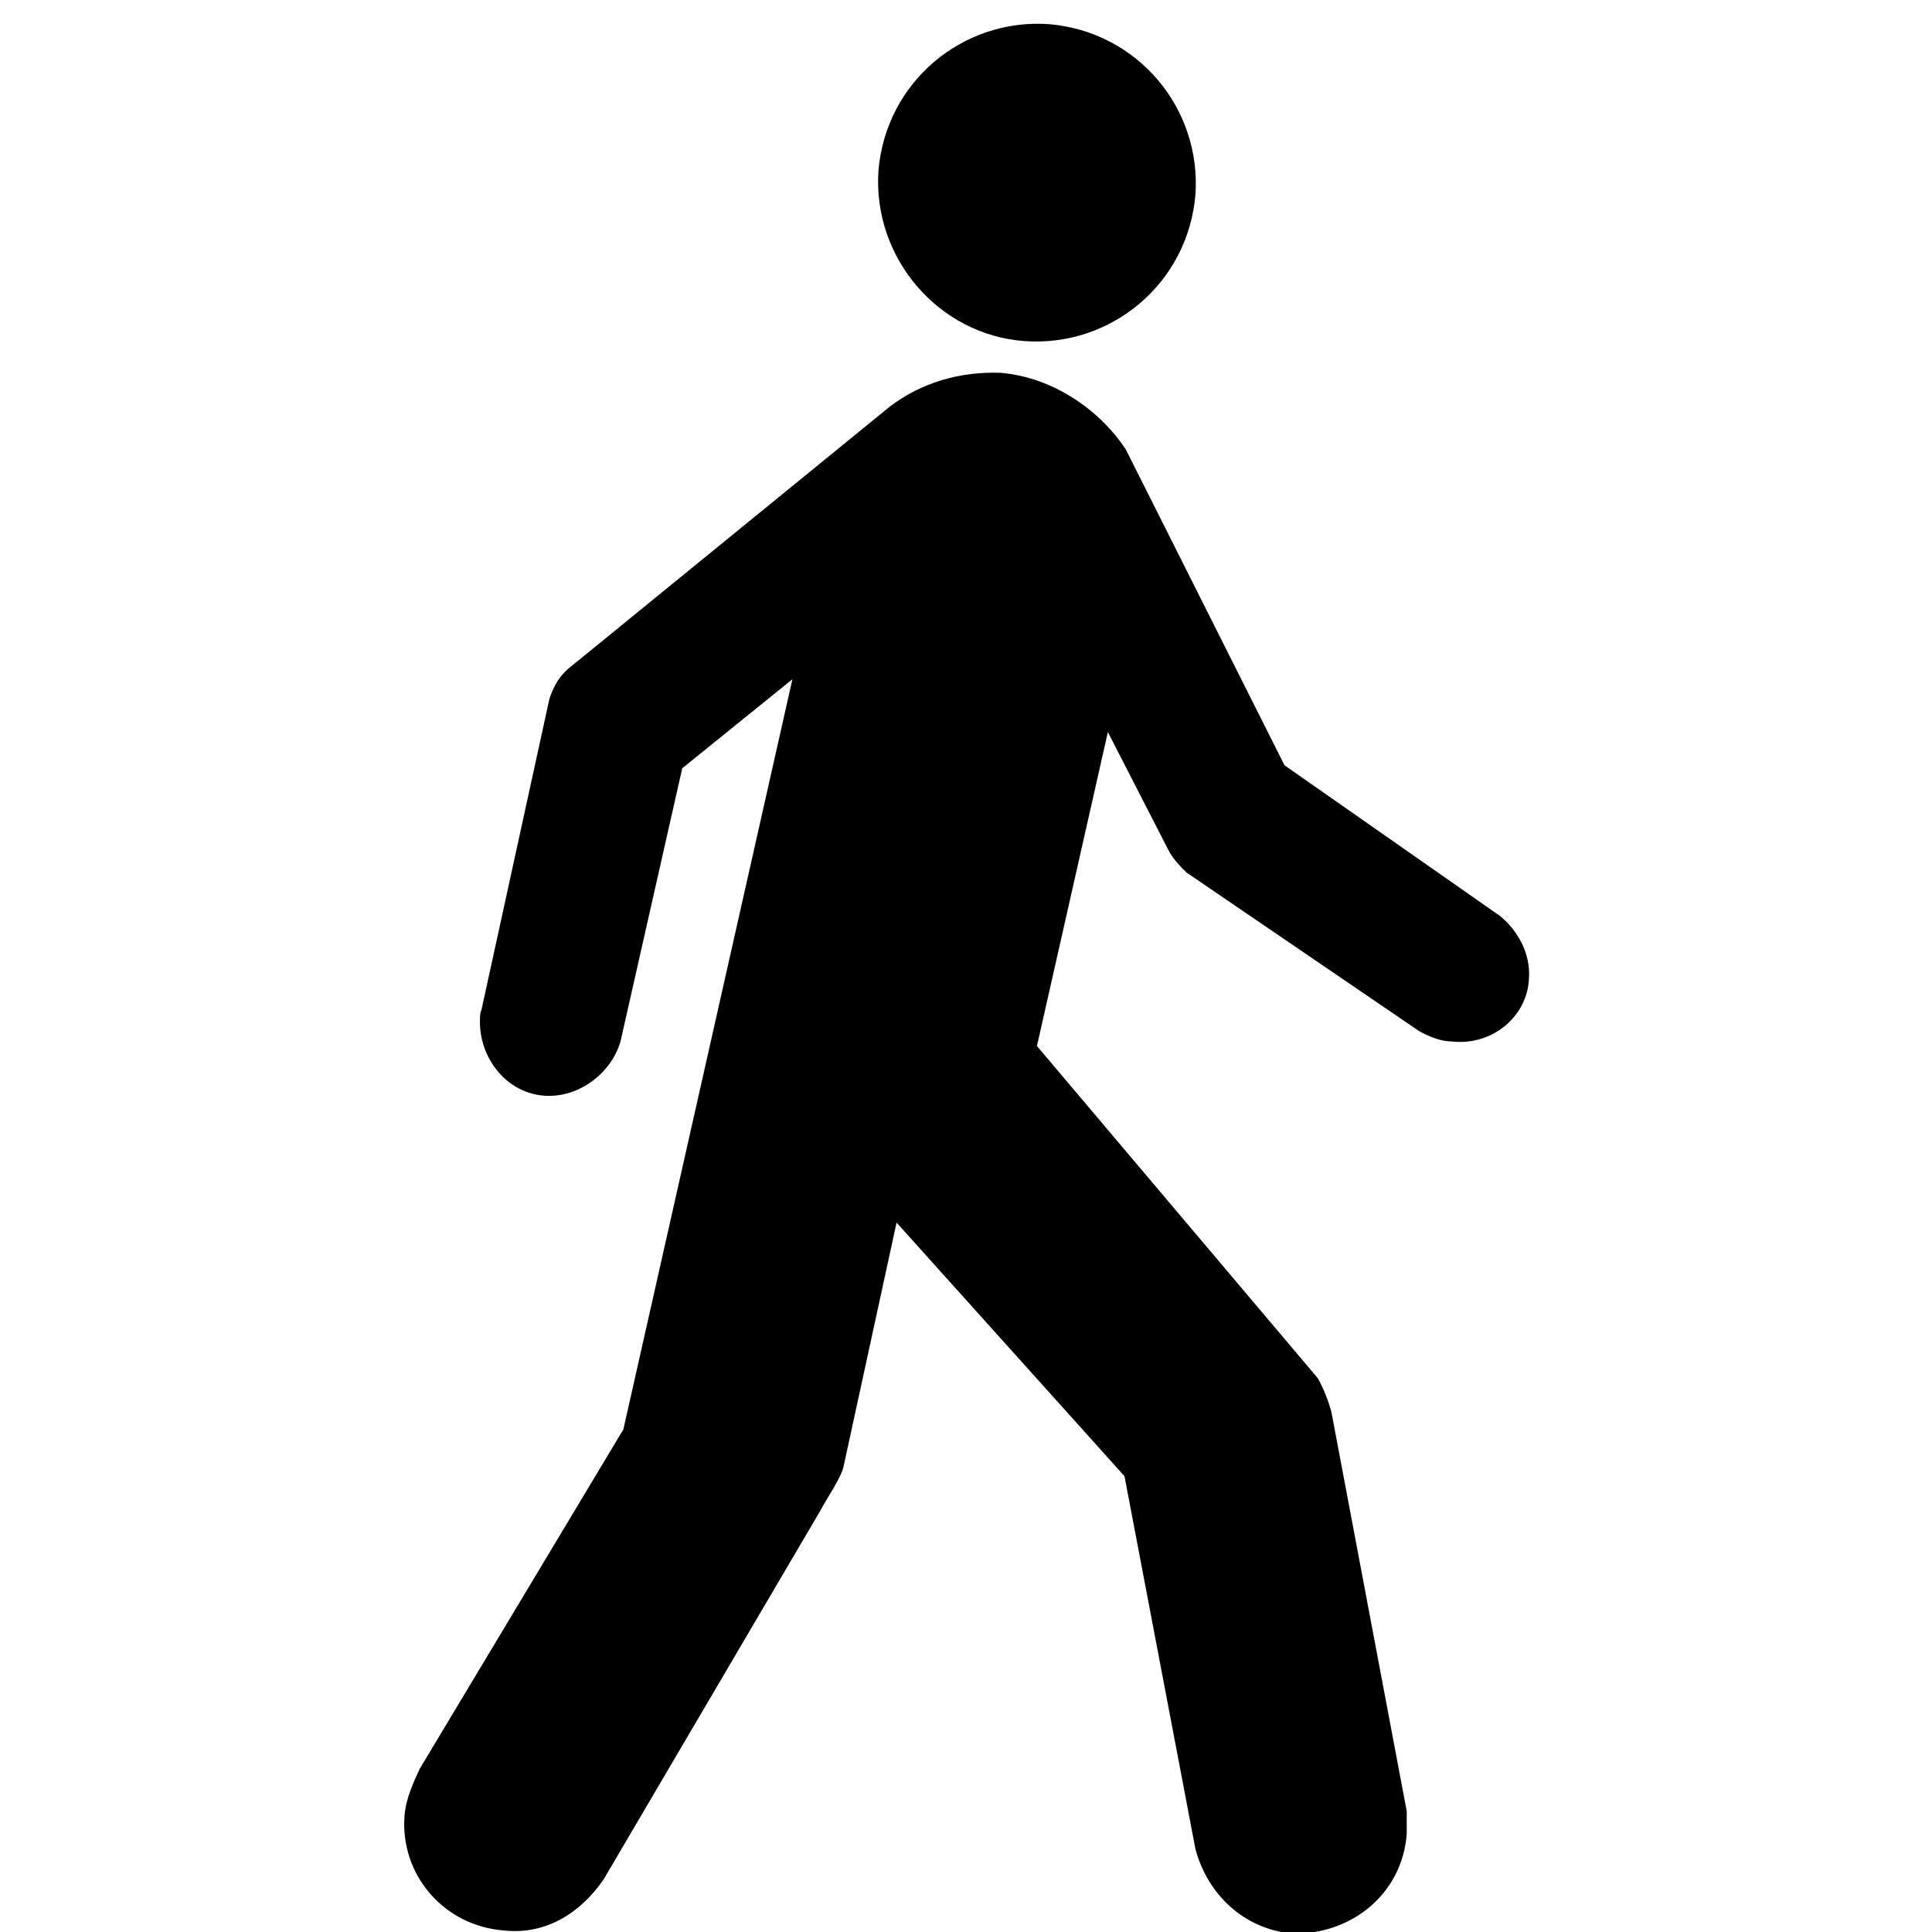
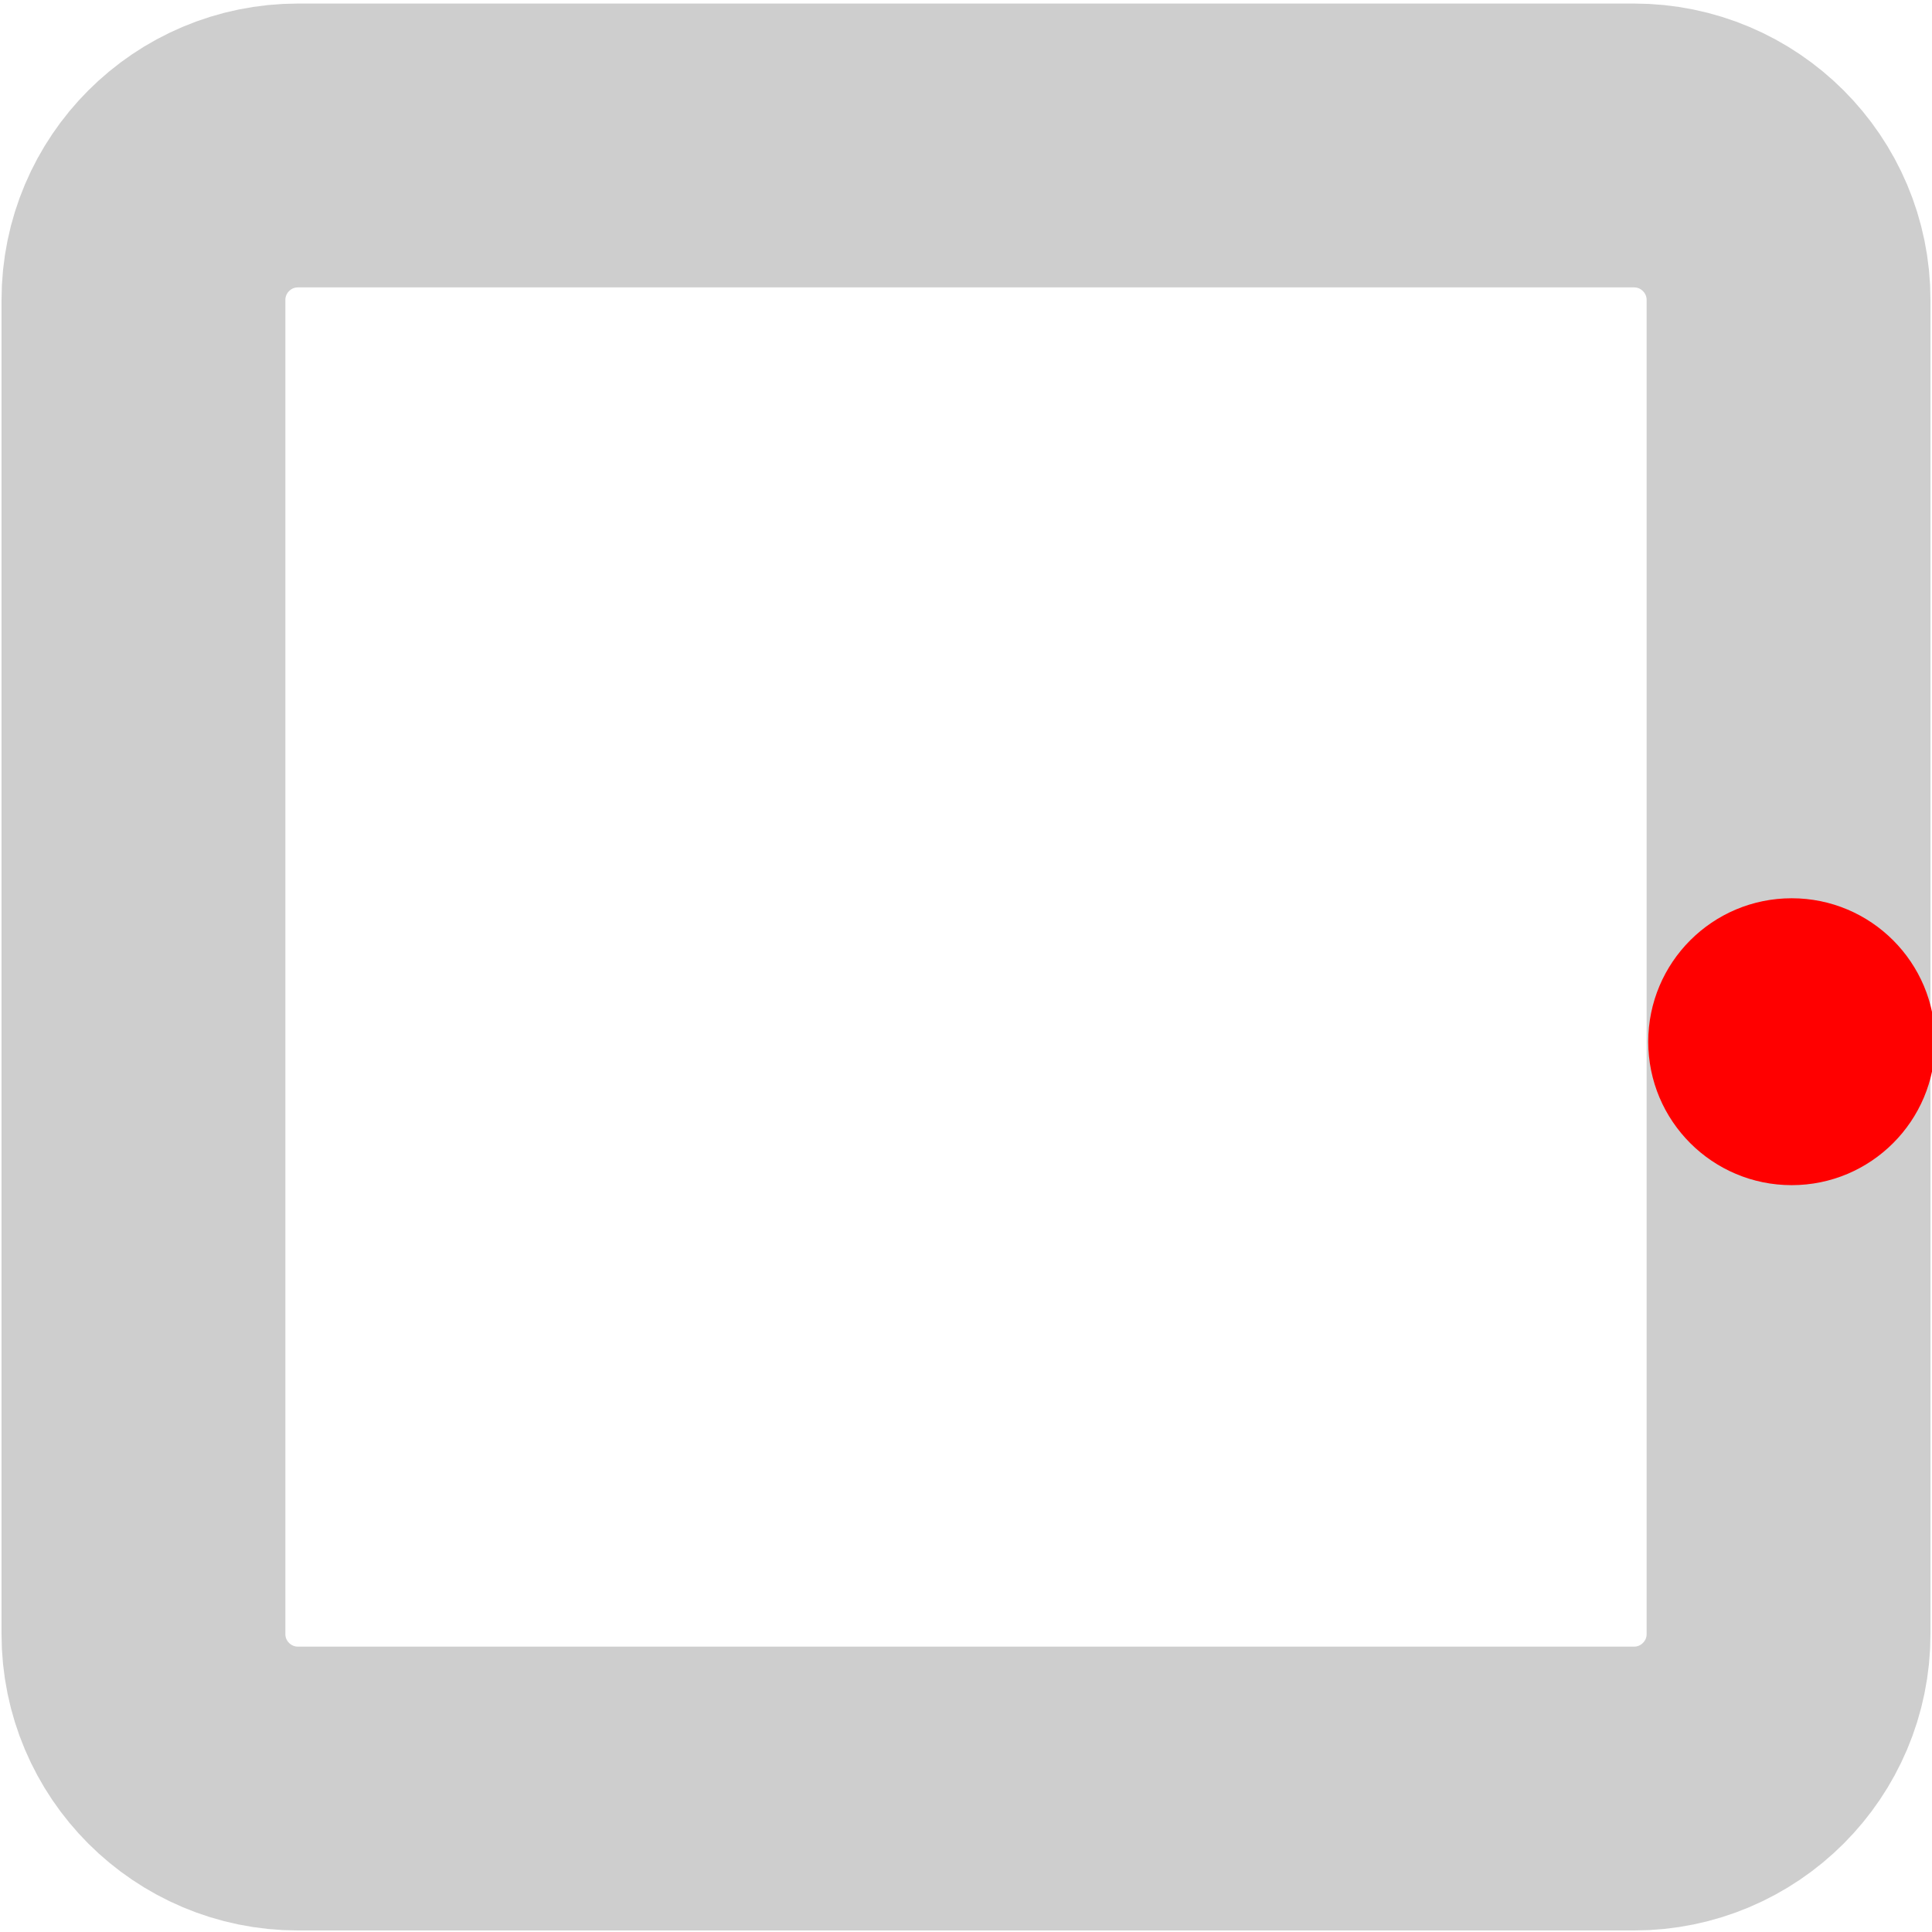
- <svg xmlns="http://www.w3.org/2000/svg" fill="#000000" height="800px" width="800px" version="1.1" id="Layer_1" viewBox="0 0 128 128" xml:space="preserve">
-   <path d="M67.9,22.6c5.7,0.4,10.8-3.8,11.3-9.7c0.4-5.7-3.8-10.8-9.7-11.3c-5.7-0.4-10.8,3.8-11.3,9.7C57.8,17.1,62.2,22.2,67.9,22.6  " />
-   <path d="M59,26.9c2-1.5,4.5-2.3,7.3-2.2c3.5,0.3,6.6,2.5,8.3,5.1l10.5,20.9l14.3,10c1.2,1,2,2.5,1.9,4.1c-0.1,2.6-2.5,4.5-5.1,4.2  c-0.7,0-1.5-0.3-2.2-0.7L78.6,57.8c-0.4-0.4-0.9-0.9-1.2-1.5l-4-7.8l-4.7,20.8l18.6,22c0.4,0.7,0.7,1.5,0.9,2.2l5,26.5  c0,0.6,0,1,0,1.5c-0.3,4-3.7,6.7-7.6,6.6c-3.2-0.3-5.6-2.6-6.4-5.6l-4.7-24.7L59.4,81l-3.5,16.1c-0.1,0.7-1.2,2.3-1.5,2.9L40,124.5  c-1.5,2.2-3.8,3.7-6.6,3.4c-4-0.3-6.9-3.7-6.6-7.6c0.1-1.2,0.6-2.2,1-3.1l13.5-22.5L52.5,45l-7.3,5.9l-4,17.7c-0.4,2.2-2.6,4.1-5,4  c-2.6-0.1-4.5-2.5-4.4-5.1c0-0.1,0-0.4,0.1-0.6l4.5-20.6c0.3-0.9,0.7-1.6,1.5-2.2L59,26.9z" />
+ <svg xmlns="http://www.w3.org/2000/svg" version="1.0" id="Layer_1" width="800px" height="800px" viewBox="0 0 64 64" enable-background="new 0 0 64 64" xml:space="preserve">
+   <defs id="defs3" />
+   <rect style="fill:none;stroke:#000000;stroke-width:9.403;stroke-linecap:butt;stroke-linejoin:round;stroke-dasharray:none;stroke-opacity:0.195" id="rect4" width="54.496" height="54.429" x="4.752" y="4.819" rx="5.12" ry="5.12" />
+   <circle style="fill:#ff0000;fill-opacity:1;stroke:none;stroke-width:9.504;stroke-linejoin:round;stroke-opacity:0.195" id="path1" cx="59.352" cy="34.508" r="4.752" />
</svg>
